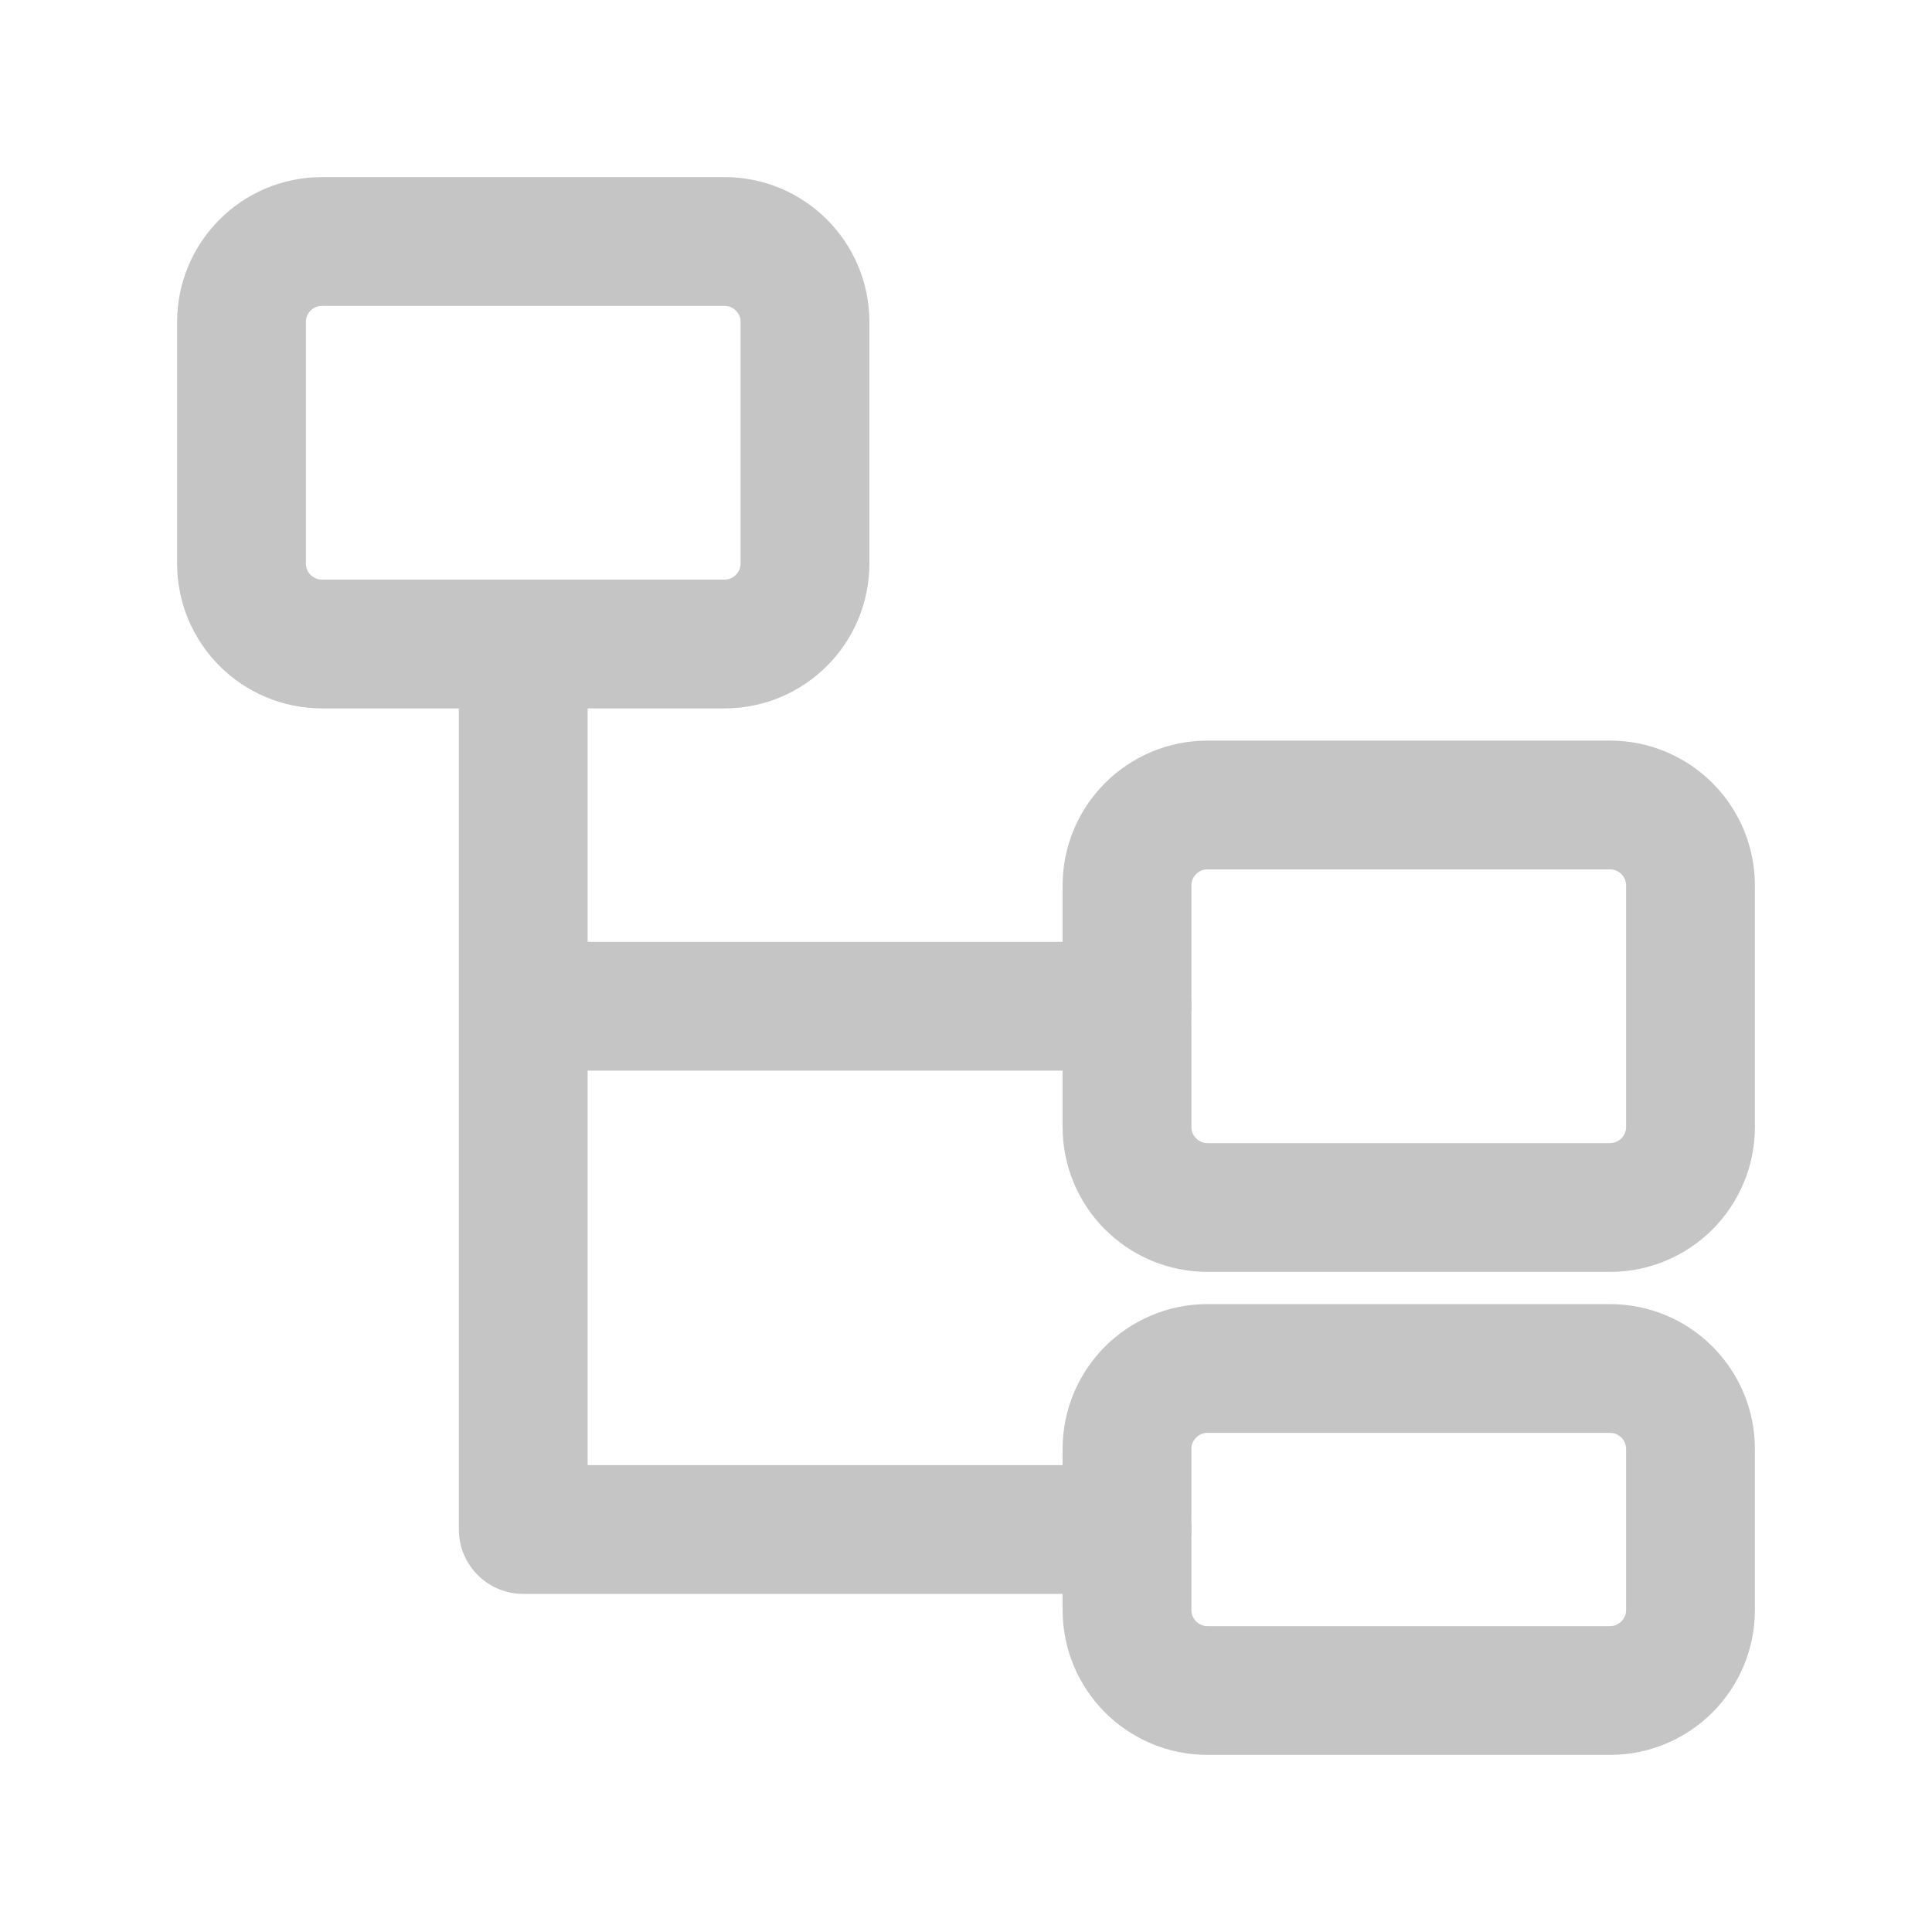
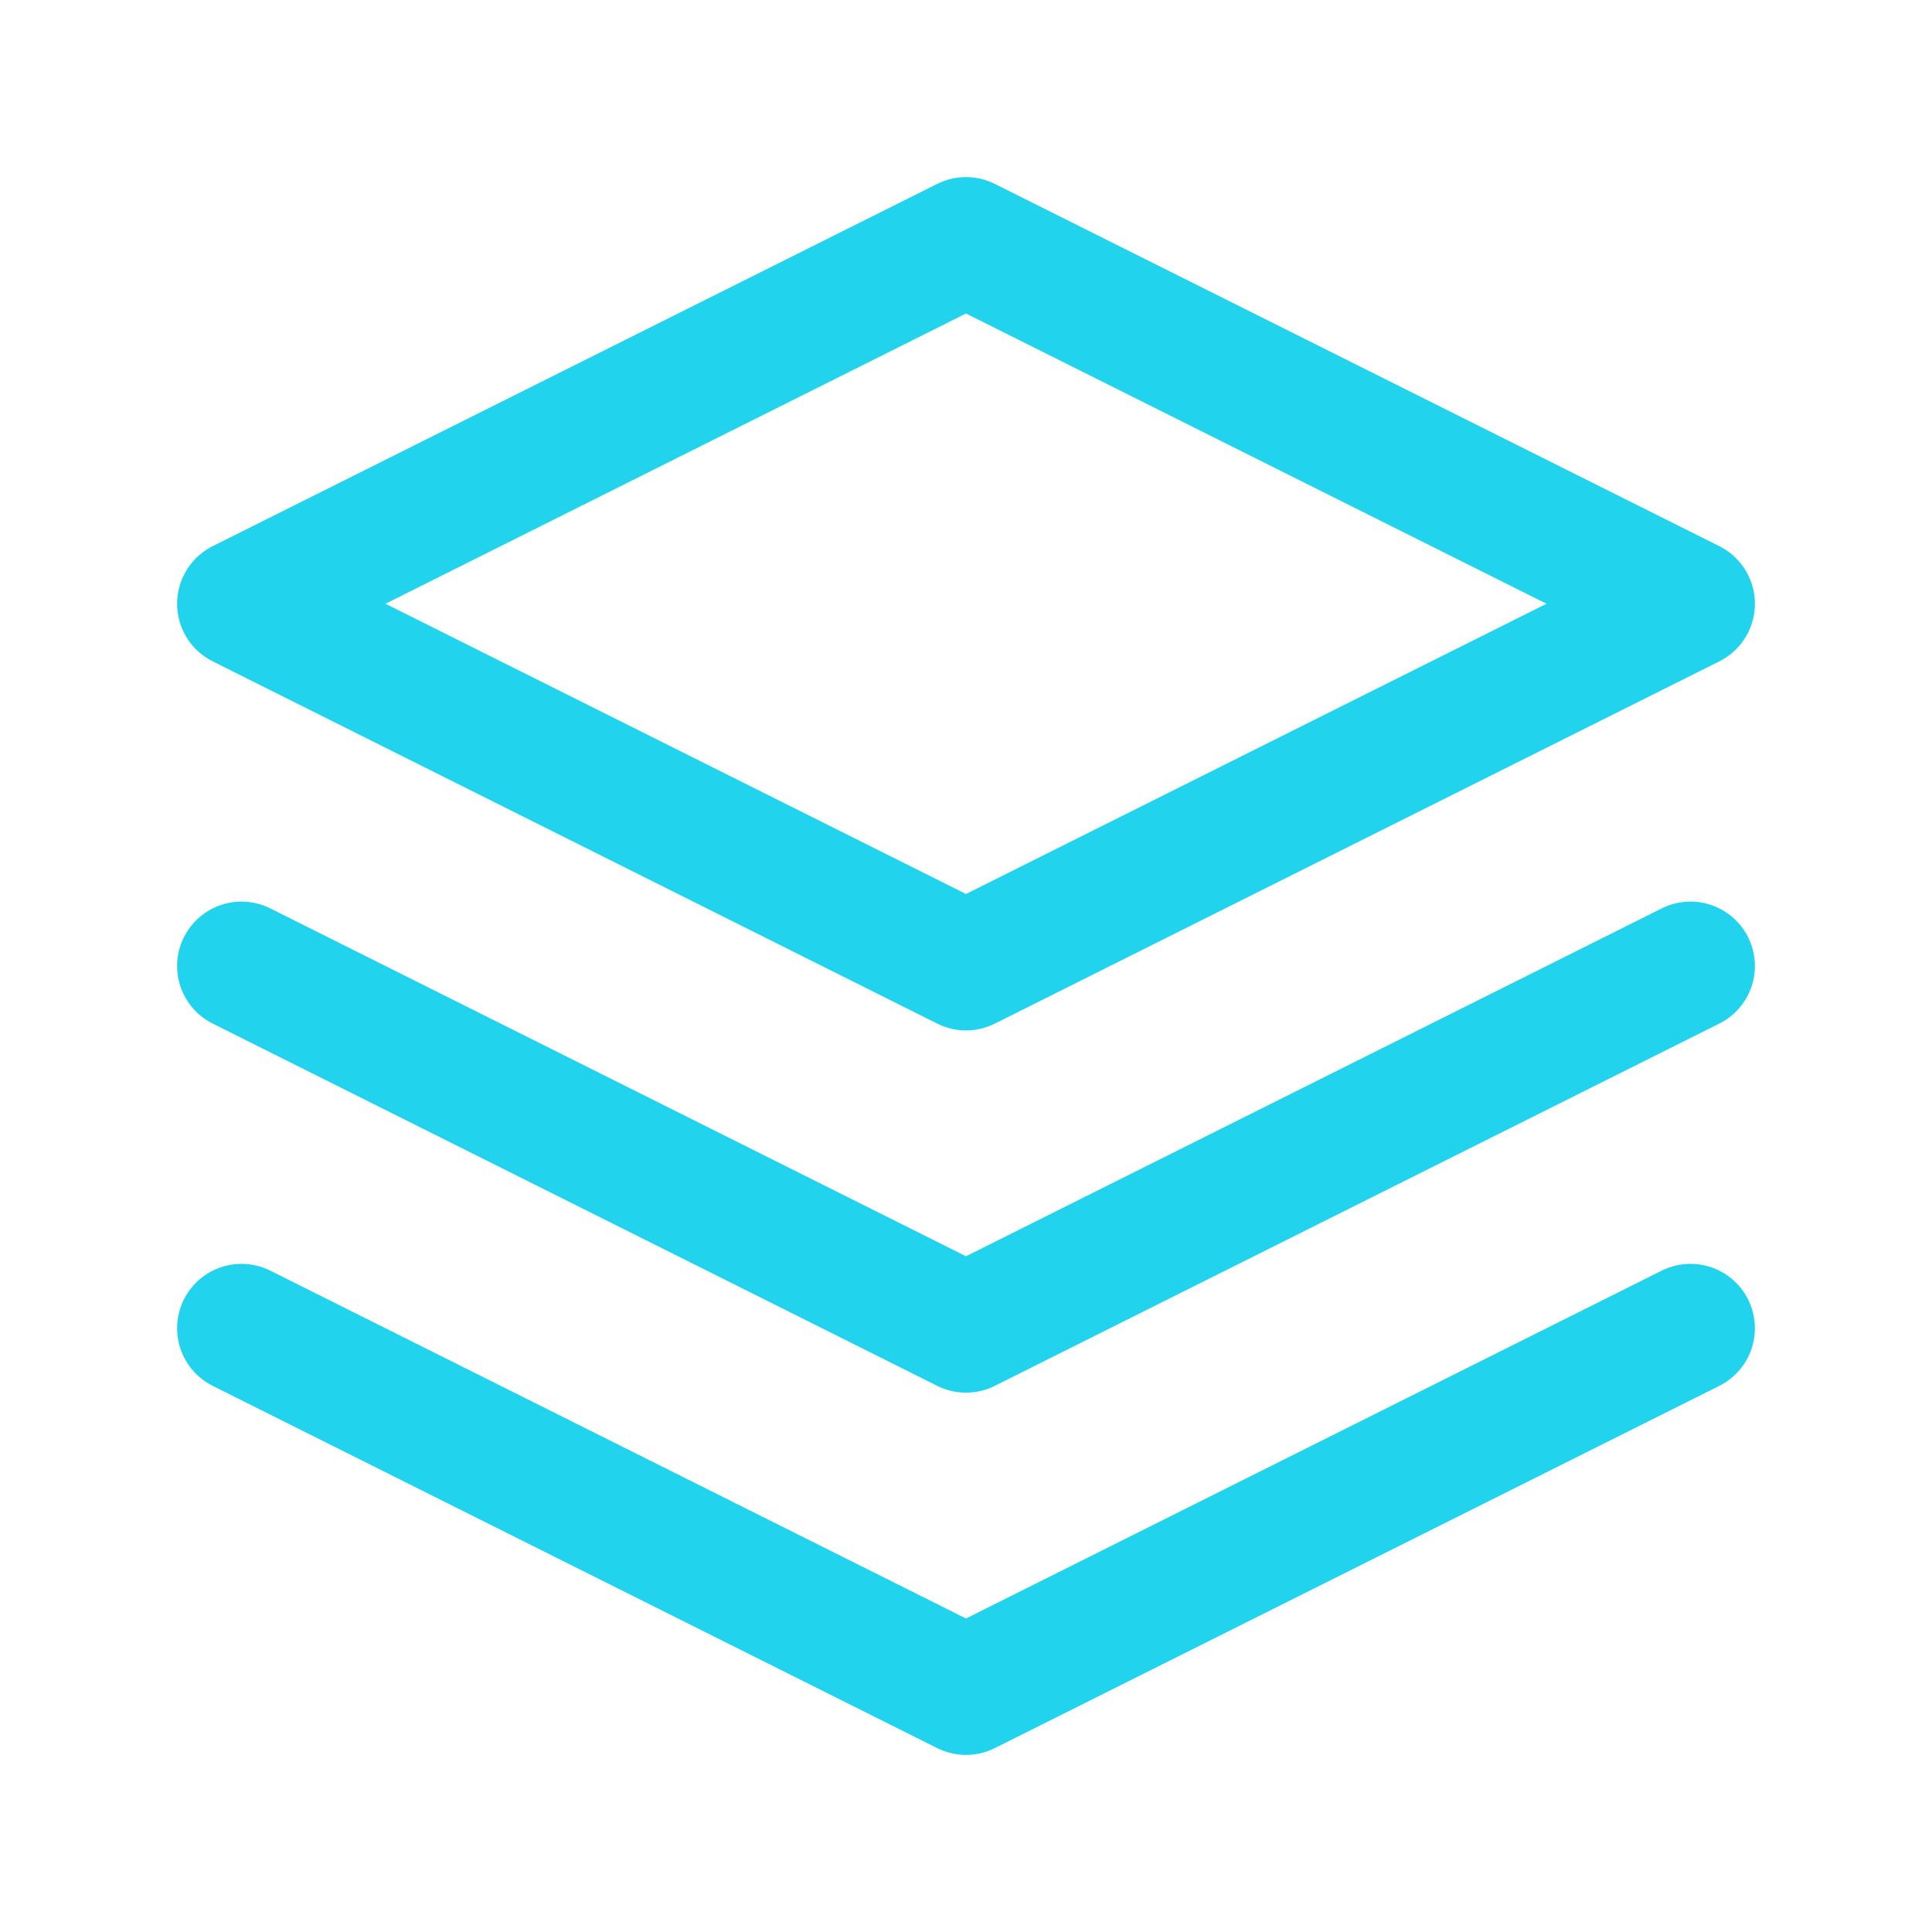
- <svg xmlns="http://www.w3.org/2000/svg" width="24" height="24" viewBox="0 0 24 24" fill="none" stroke="#C5C5C5" stroke-width="1.6" stroke-linecap="round" stroke-linejoin="round">
-   <rect x="3" y="3" width="7" height="5" rx="1" />
-   <rect x="14" y="10" width="7" height="5" rx="1" />
-   <rect x="14" y="17" width="7" height="4" rx="1" />
-   <path d="M6.5 8v4.5H14M6.5 12.5V19H14" />
+ <svg xmlns="http://www.w3.org/2000/svg" width="24" height="24" viewBox="0 0 24 24" fill="none" stroke="#22D3EE" stroke-width="1.6" stroke-linecap="round" stroke-linejoin="round">
+   <path d="M12 3 21 7.5 12 12 3 7.5Z" />
+   <path d="M3 12 12 16.5 21 12" />
+   <path d="M3 16.5 12 21 21 16.5" />
</svg>
